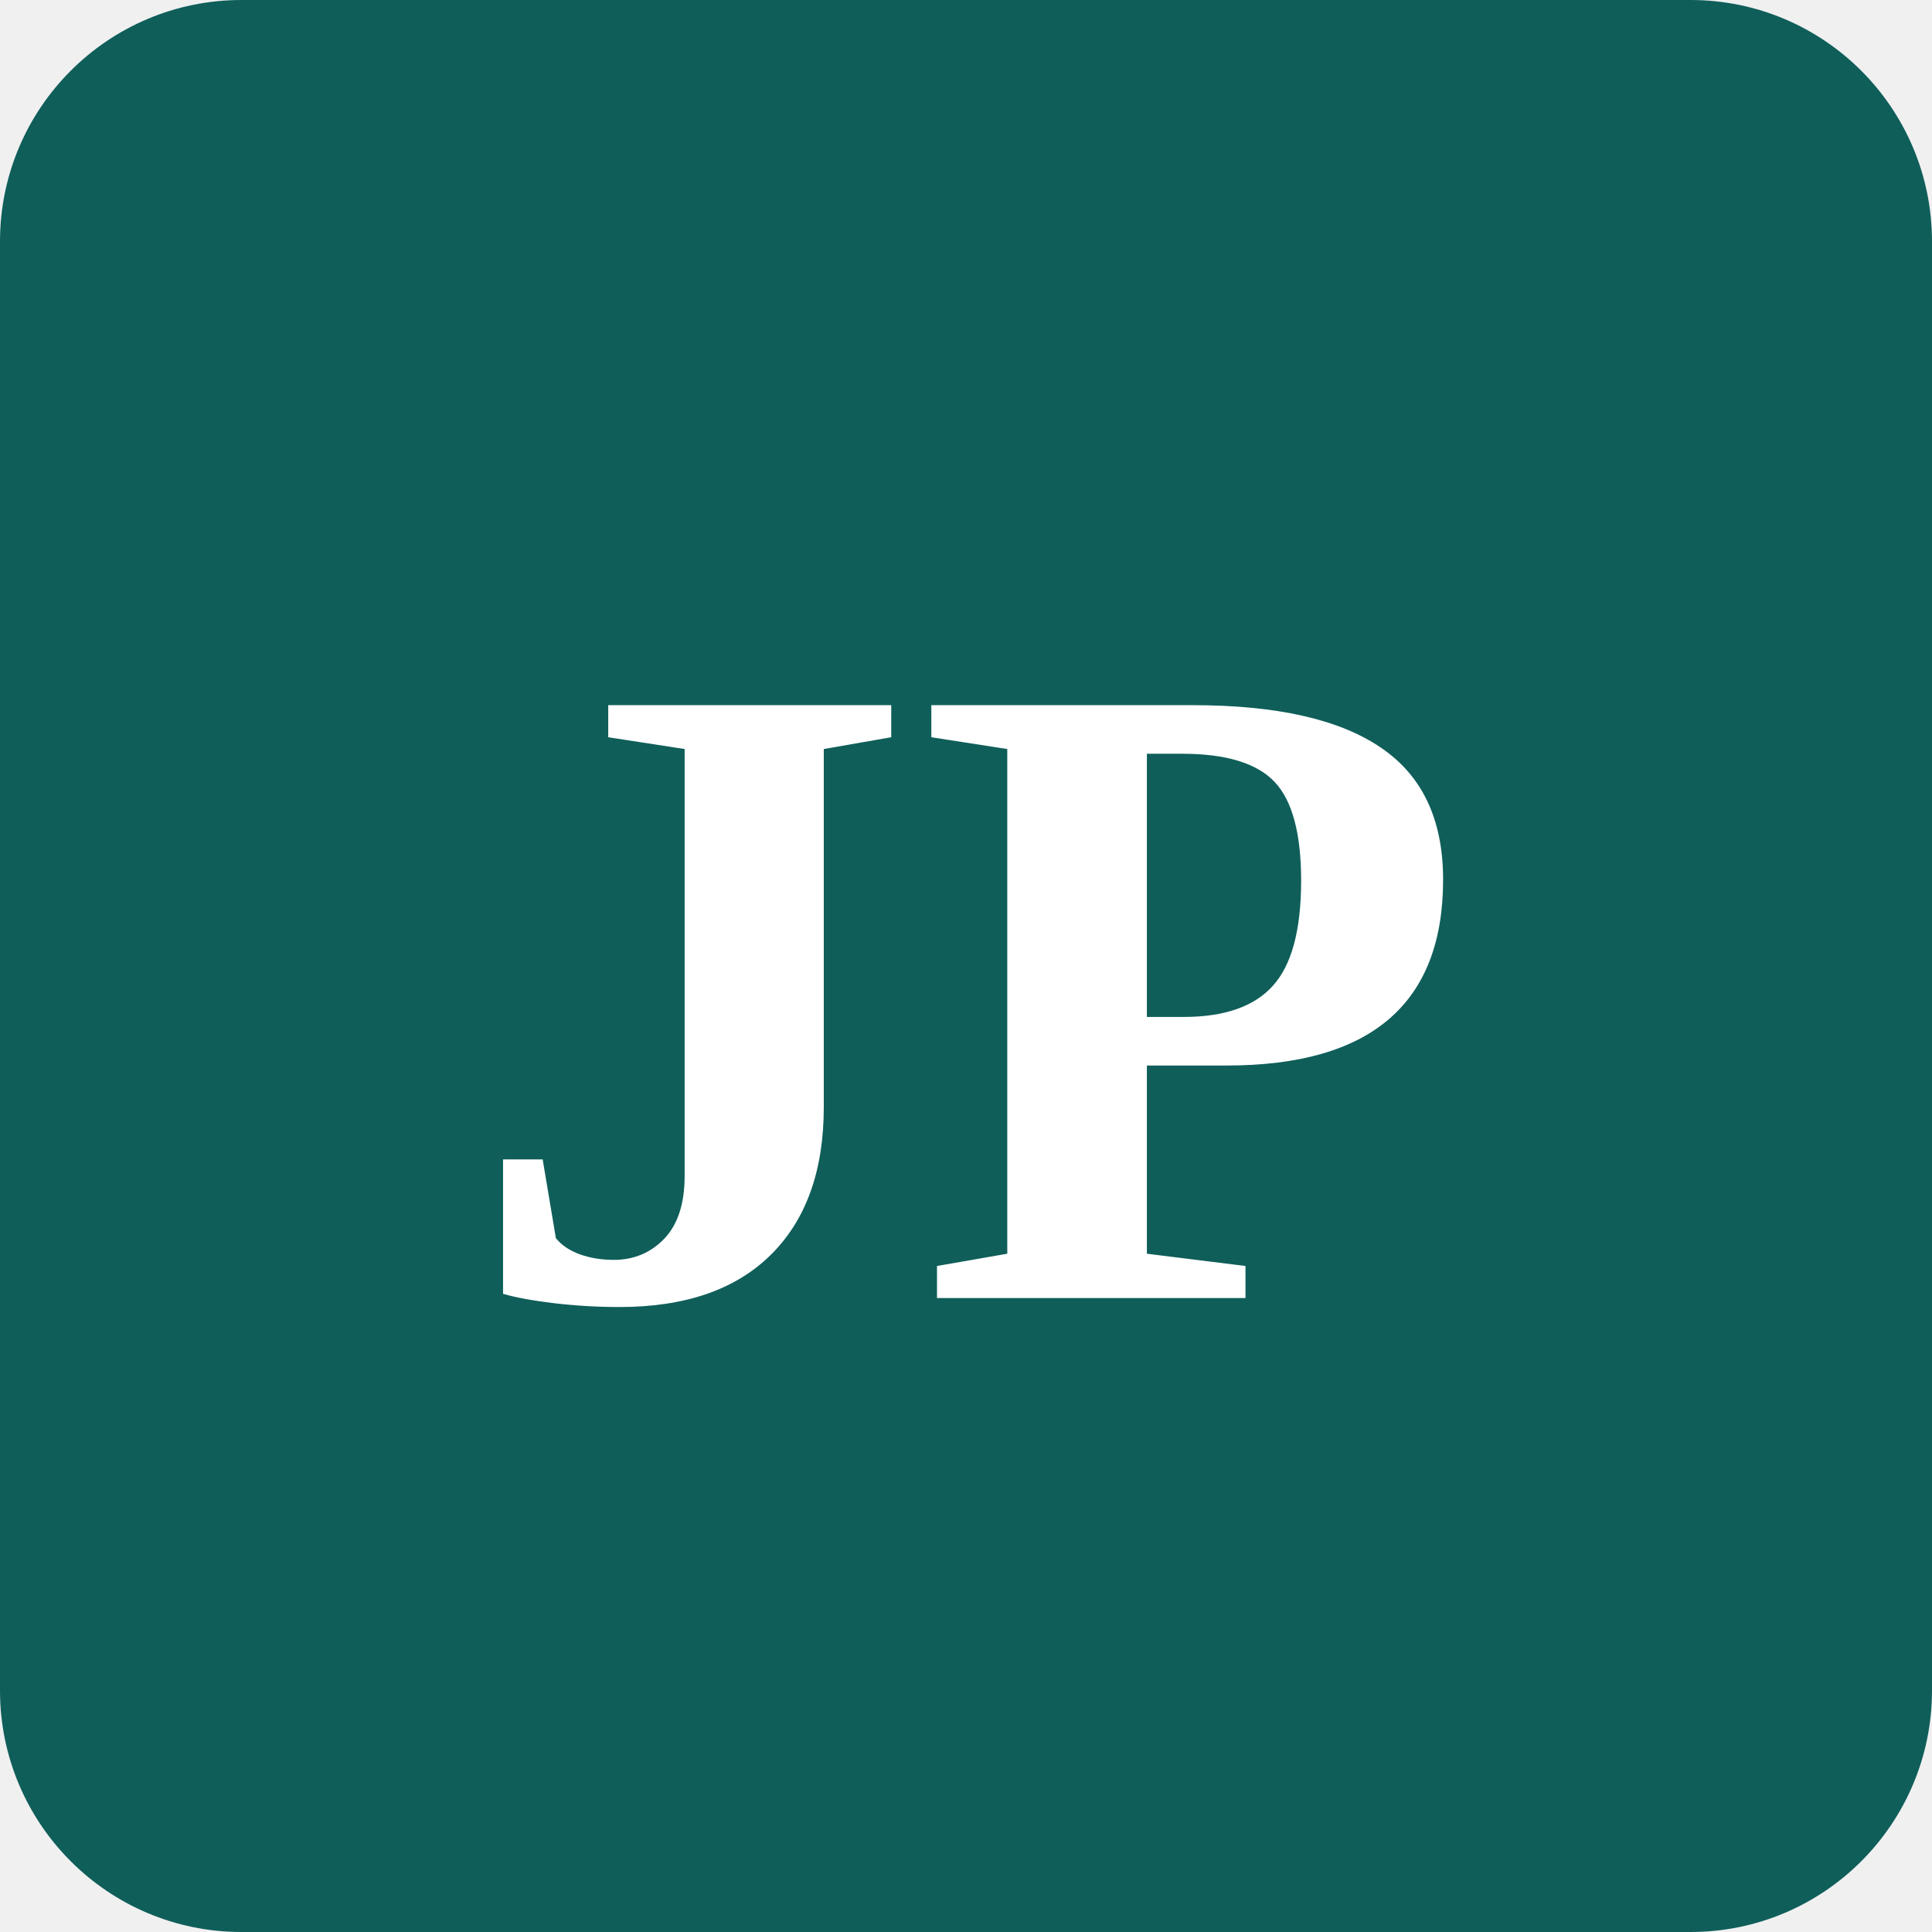
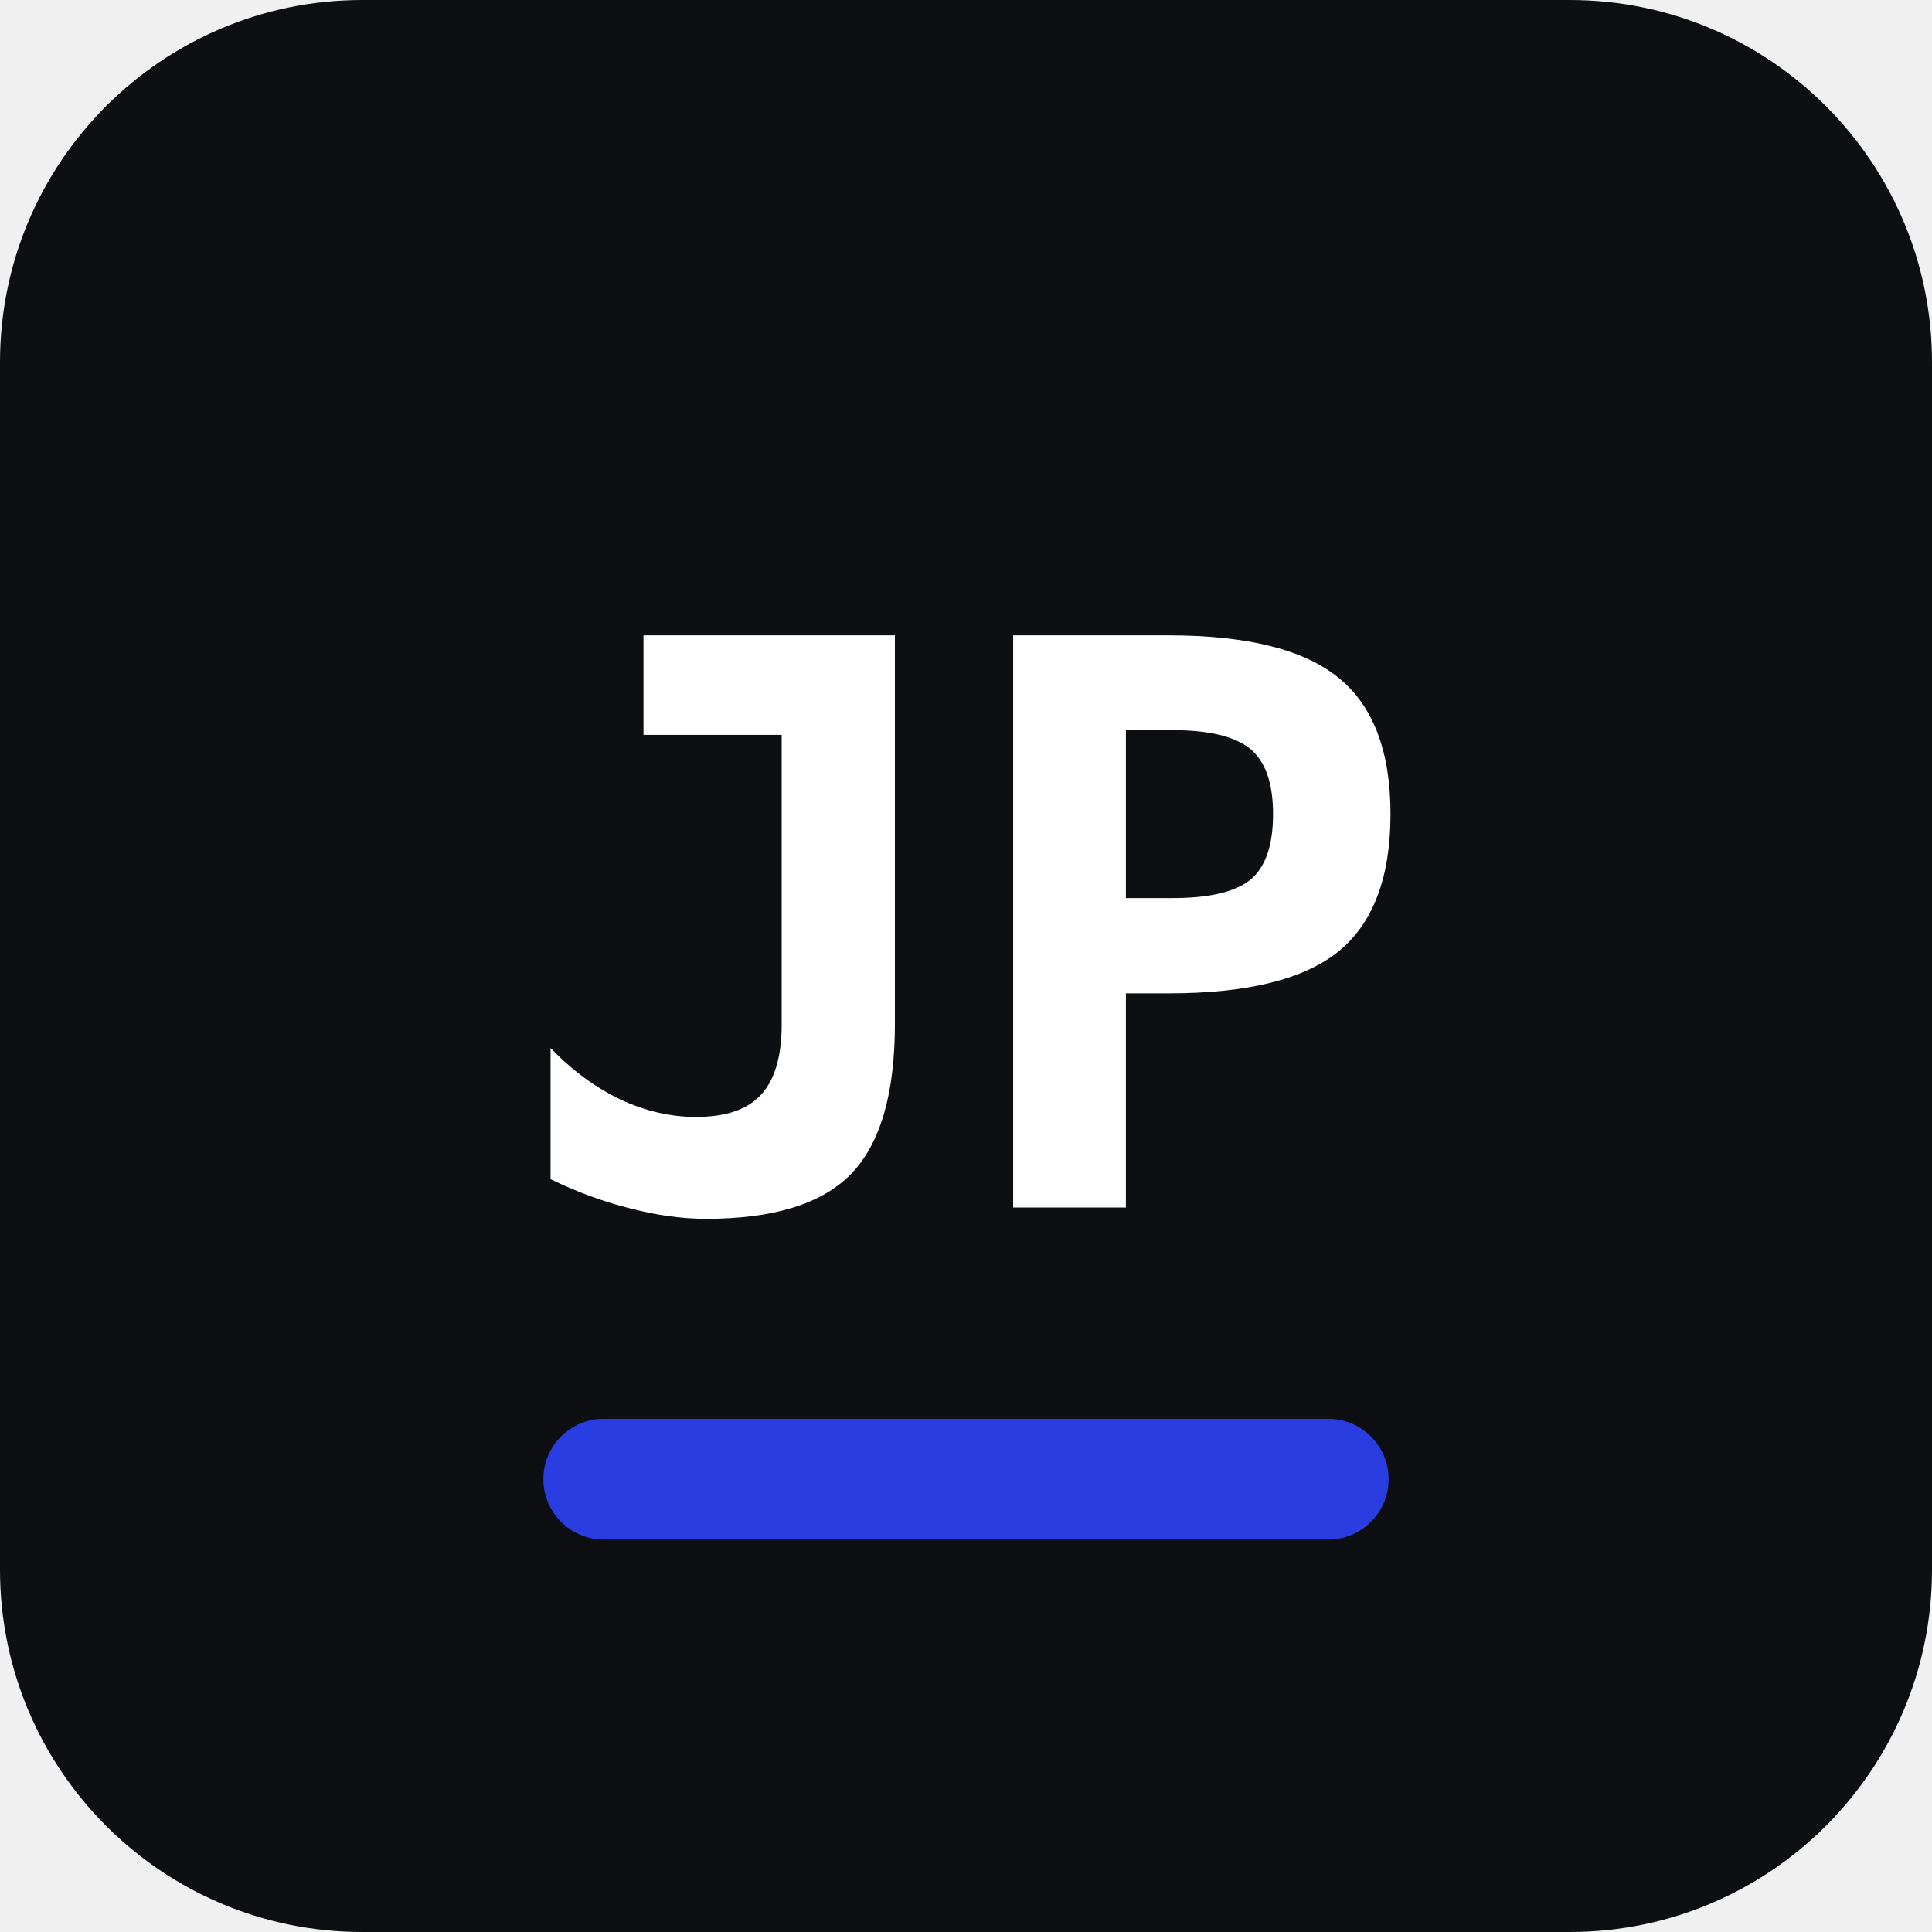
<svg xmlns="http://www.w3.org/2000/svg" viewBox="0 0 64 64">
-   <rect width="64" height="64" rx="8" fill="#0F5E5A" />
-   <text x="32" y="43" text-anchor="middle" font-family="Georgia, 'Times New Roman', serif" font-size="30" font-weight="600" fill="#FFFFFF">JP</text>
+   <rect width="64" height="64" rx="12" fill="#0D0F12" />
+   <text x="32" y="40" text-anchor="middle" font-family="ui-monospace, 'SFMono-Regular', Menlo, monospace" font-size="26" font-weight="700" letter-spacing="-1" fill="#FFFFFF">JP</text>
+   <rect x="18" y="47" width="28" height="4" rx="2" fill="#2A3DE0" />
</svg>
